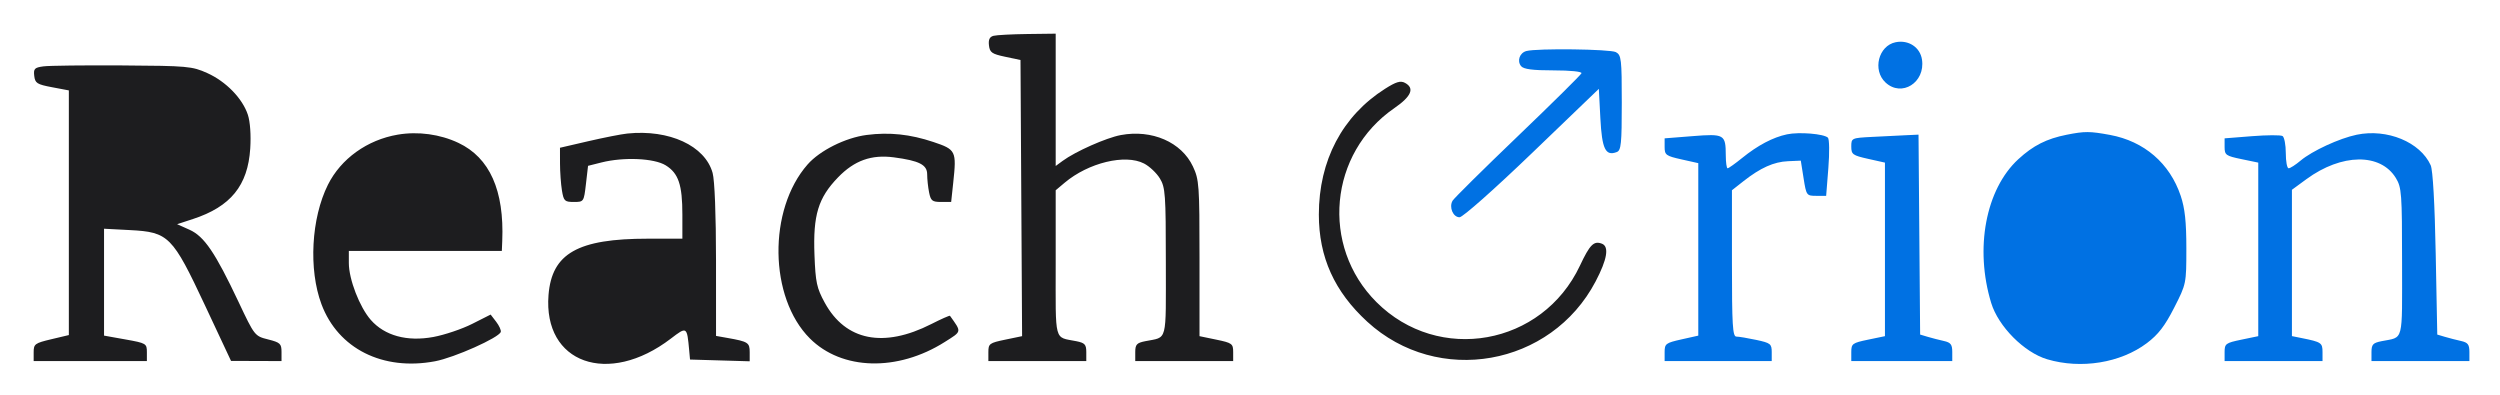
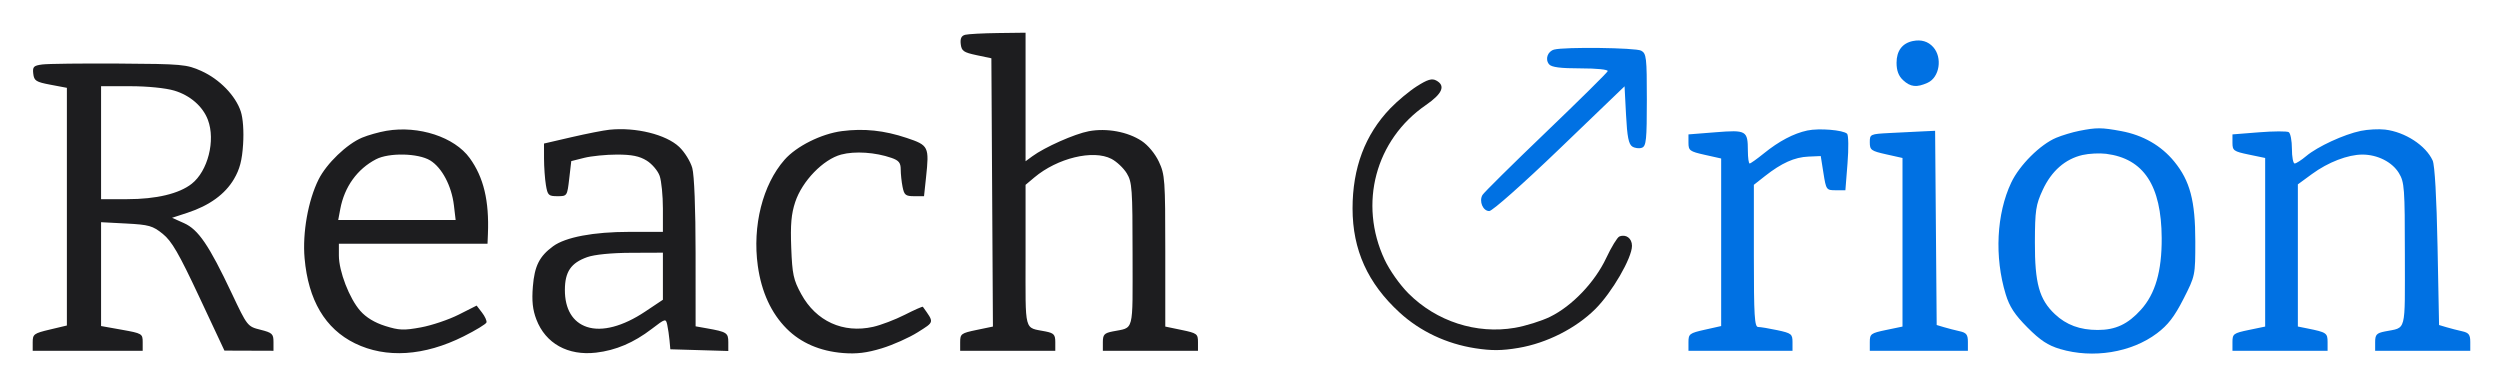
- <svg xmlns="http://www.w3.org/2000/svg" viewBox="0 0 817 129" fill="none">
-   <path d="M 324.692 11.701 C 323.406 12.034, 322.973 12.939, 323.192 14.833 C 323.460 17.150, 324.149 17.633, 328.500 18.552 L 333.500 19.607 333.760 64.731 L 334.020 109.854 328.510 110.998 C 323.344 112.070, 323 112.325, 323 115.071 L 323 118 339 118 L 355 118 355 115.079 C 355 112.585, 354.525 112.063, 351.750 111.505 C 344.365 110.019, 345 112.415, 345 86.022 L 345 62.178 347.931 59.711 C 355.712 53.165, 367.732 50.259, 373.881 53.438 C 375.645 54.351, 377.967 56.538, 379.040 58.299 C 380.834 61.240, 380.993 63.462, 380.996 85.683 C 381 112.455, 381.637 110.018, 374.250 111.505 C 371.475 112.063, 371 112.585, 371 115.079 L 371 118 387 118 L 403 118 403 115.071 C 403 112.326, 402.655 112.070, 397.500 111 L 392 109.858 392 84.418 C 392 60.471, 391.874 58.710, 389.850 54.404 C 386.107 46.442, 376.452 42.240, 366.272 44.141 C 361.521 45.029, 351.442 49.505, 347.250 52.589 L 345 54.244 345 32.622 L 345 11 335.750 11.116 C 330.663 11.180, 325.686 11.443, 324.692 11.701 M 14.190 21.688 C 11.282 22.081, 10.918 22.459, 11.190 24.802 C 11.466 27.177, 12.099 27.580, 17 28.505 L 22.500 29.543 22.500 69.522 L 22.500 109.500 16.750 110.865 C 11.394 112.137, 11 112.428, 11 115.115 L 11 118 29.500 118 L 48 118 48 115.091 C 48 112.275, 47.776 112.142, 41 110.931 L 34 109.680 34 92.214 L 34 74.749 42.494 75.195 C 55.108 75.857, 56.349 77.104, 67 99.818 L 75.500 117.944 83.750 117.972 L 92 118 92 115.014 C 92 112.322, 91.569 111.920, 87.614 110.924 C 83.252 109.826, 83.198 109.758, 77.954 98.660 C 70.318 82.499, 66.737 77.232, 61.915 75.073 L 57.883 73.268 63.045 71.580 C 75.386 67.543, 81.003 60.633, 81.780 48.531 C 82.061 44.152, 81.752 39.779, 81.002 37.506 C 79.239 32.163, 73.852 26.630, 67.742 23.883 C 62.775 21.651, 61.319 21.520, 40 21.384 C 27.625 21.305, 16.011 21.442, 14.190 21.688 M 452.647 29.009 C 438.684 37.864, 431 52.457, 431 70.121 C 431 84.044, 436.092 95.302, 446.846 105.155 C 469.879 126.259, 506.858 119.732, 521.435 91.991 C 525.236 84.758, 525.936 80.573, 523.500 79.638 C 520.859 78.625, 519.570 79.915, 516.325 86.814 C 504.034 112.946, 470.110 119.015, 449.809 98.713 C 431.506 80.410, 434.307 50.052, 455.656 35.348 C 461.251 31.494, 462.381 28.809, 459.136 27.073 C 457.690 26.299, 456.237 26.732, 452.647 29.009 M 34 48 L 34 67 42.818 67 C 52.564 67, 60.246 65.167, 64.488 61.831 C 69.939 57.543, 72.550 47.232, 69.936 40.315 C 66.917 32.324, 59.245 29, 43.818 29 L 34 29 34 48 M 130 44 C 120.029 45.692, 111.418 51.869, 107.169 60.377 C 101.706 71.314, 100.802 88.051, 105.059 99.427 C 110.491 113.946, 125.108 121.282, 142.187 118.059 C 148.488 116.870, 163.069 110.360, 163.651 108.475 C 163.817 107.939, 163.140 106.442, 162.146 105.150 L 160.340 102.799 154.292 105.852 C 150.966 107.531, 145.256 109.456, 141.603 110.129 C 133.028 111.709, 125.711 109.712, 121.184 104.556 C 117.519 100.382, 114 91.274, 114 85.962 L 114 82 139 82 L 164 82 164.134 78.750 C 164.817 62.232, 160.039 51.533, 149.823 46.700 C 143.804 43.853, 136.626 42.875, 130 44 M 205 43.641 C 203.075 43.840, 197.338 44.967, 192.250 46.145 L 183 48.288 183.011 53.394 C 183.017 56.202, 183.301 60.188, 183.642 62.250 C 184.211 65.693, 184.530 66, 187.533 66 C 190.781 66, 190.808 65.958, 191.489 60.097 L 192.174 54.194 196.530 53.097 C 203.834 51.258, 213.775 51.698, 217.544 54.027 C 221.730 56.614, 223 60.368, 223 70.149 L 223 78 211.710 78 C 188.819 78, 180.348 82.797, 179.258 96.378 C 177.465 118.707, 198.758 126.312, 219.235 110.656 C 224.480 106.646, 224.510 106.666, 225.226 114.500 L 225.500 117.500 235.250 117.786 L 245 118.072 245 115.104 C 245 111.963, 244.494 111.637, 237.750 110.442 L 234 109.777 233.994 85.139 C 233.991 70.208, 233.553 58.929, 232.882 56.512 C 230.415 47.627, 218.713 42.225, 205 43.641 M 283.228 44.104 C 276.298 45.001, 267.926 49.182, 263.920 53.744 C 250.930 68.538, 251.304 97.238, 264.661 110.594 C 275.111 121.044, 293.307 121.525, 308.748 111.759 C 314.400 108.185, 314.313 108.622, 310.452 103.204 C 310.336 103.041, 307.595 104.252, 304.361 105.896 C 288.735 113.837, 276.328 111.354, 269.531 98.927 C 266.911 94.136, 266.517 92.309, 266.171 83.340 C 265.669 70.310, 267.384 64.660, 273.874 57.961 C 279.224 52.439, 284.787 50.449, 292.143 51.425 C 300.420 52.523, 303 53.841, 303 56.973 C 303 58.500, 303.281 61.156, 303.625 62.875 C 304.173 65.616, 304.655 66, 307.545 66 L 310.841 66 311.516 59.697 C 312.628 49.314, 312.416 48.882, 305 46.396 C 297.441 43.863, 290.632 43.146, 283.228 44.104 M 126.500 53.573 C 120.169 56.865, 115.871 62.842, 114.472 70.297 L 113.777 74 133.528 74 L 153.279 74 152.695 69.068 C 151.921 62.534, 148.665 56.376, 144.710 53.965 C 140.692 51.515, 130.863 51.303, 126.500 53.573 M 197.538 86.499 C 192.073 88.445, 190.049 91.410, 190.026 97.500 C 189.974 111.480, 202.136 114.767, 217.055 104.804 L 223 100.835 223 92.917 L 223 85 212.250 85.044 C 205.643 85.071, 199.973 85.632, 197.538 86.499" fill="#1D1D1F" />
-   <path d="M 619.500 13.801 C 613.869 14.942, 611.860 22.928, 616.189 26.961 C 621.441 31.854, 629.217 26.987, 628.110 19.500 C 627.512 15.456, 623.721 12.947, 619.500 13.801 M 498.835 16.673 C 496.617 17.260, 495.689 19.920, 497.105 21.627 C 497.925 22.614, 500.904 23, 507.706 23 C 513.163 23, 517.026 23.397, 516.833 23.937 C 516.650 24.453, 507.275 33.719, 496 44.528 C 484.725 55.337, 475.135 64.824, 474.689 65.610 C 473.482 67.738, 474.870 71, 476.983 71 C 478.028 71, 488.319 61.882, 500.665 50.017 L 522.500 29.034 523 38.663 C 523.522 48.717, 524.683 51.103, 528.364 49.691 C 529.781 49.147, 530 46.991, 530 33.567 C 530 19.269, 529.850 17.990, 528.066 17.035 C 526.213 16.044, 502.328 15.748, 498.835 16.673 M 584 43.899 C 579.389 44.878, 574.451 47.479, 569.332 51.625 C 567.039 53.481, 564.902 55, 564.582 55 C 564.262 55, 563.993 53.087, 563.985 50.750 C 563.960 43.920, 563.522 43.667, 553.120 44.491 L 544 45.212 544 48.034 C 544 50.639, 544.423 50.951, 549.500 52.087 L 555 53.318 555 81.500 L 555 109.682 549.500 110.913 C 544.366 112.062, 544 112.338, 544 115.072 L 544 118 561.500 118 L 579 118 579 115.083 C 579 112.388, 578.615 112.083, 573.951 111.083 C 571.174 110.487, 568.249 110, 567.451 110 C 566.224 110, 566 106.315, 566 86.084 L 566 62.168 569.750 59.221 C 575.333 54.834, 579.682 52.883, 584.334 52.681 L 588.500 52.500 589.412 58.250 C 590.304 63.876, 590.393 64, 593.556 64 L 596.788 64 597.507 54.913 C 597.902 49.915, 597.838 45.452, 597.363 44.995 C 596.048 43.729, 587.935 43.064, 584 43.899 M 675.407 44.031 C 668.837 45.333, 664.433 47.560, 659.582 52.031 C 648.926 61.854, 645.280 81.174, 650.720 99 C 653.069 106.695, 661.498 115.180, 669.013 117.411 C 680.080 120.698, 693.011 118.602, 701.602 112.129 C 705.313 109.334, 707.469 106.538, 710.500 100.594 C 714.487 92.774, 714.500 92.712, 714.500 81.124 C 714.500 72.479, 714.027 68.090, 712.655 64 C 709.086 53.361, 700.727 46.160, 689.548 44.093 C 682.938 42.872, 681.290 42.864, 675.407 44.031 M 770.176 44.027 C 764.539 45.192, 755.608 49.311, 751.836 52.485 C 750.192 53.868, 748.431 55, 747.923 55 C 747.415 55, 747 52.777, 747 50.059 C 747 47.341, 746.520 44.821, 745.932 44.458 C 745.345 44.095, 740.845 44.117, 735.932 44.505 L 727 45.212 727 48.035 C 727 50.652, 727.402 50.942, 732.500 52 L 738 53.142 738 81.500 L 738 109.858 732.500 111 C 727.345 112.070, 727 112.326, 727 115.071 L 727 118 743 118 L 759 118 759 115.067 C 759 112.033, 758.624 111.778, 752.250 110.495 L 749 109.841 749 85.930 L 749 62.019 753.750 58.541 C 765.265 50.109, 777.955 49.957, 782.974 58.190 C 784.851 61.268, 784.993 63.191, 784.996 85.683 C 785 112.455, 785.637 110.018, 778.250 111.505 C 775.475 112.063, 775 112.585, 775 115.079 L 775 118 791 118 L 807 118 807 115.019 C 807 112.581, 806.499 111.928, 804.250 111.432 C 802.737 111.098, 800.375 110.490, 799 110.081 L 796.500 109.336 795.990 82.918 C 795.673 66.453, 795.053 55.558, 794.347 54 C 790.907 46.419, 780.127 41.971, 770.176 44.027 M 611.750 44.742 C 605.110 45.086, 605 45.137, 605 47.887 C 605 50.459, 605.439 50.780, 610.500 51.913 L 616 53.143 616 81.501 L 616 109.858 610.500 111 C 605.345 112.070, 605 112.326, 605 115.071 L 605 118 621.500 118 L 638 118 638 115.019 C 638 112.581, 637.499 111.928, 635.250 111.432 C 633.737 111.098, 631.375 110.490, 630 110.080 L 627.500 109.334 627.236 76.667 L 626.973 44 622.736 44.196 C 620.406 44.304, 615.462 44.549, 611.750 44.742 M 676.564 52.139 C 670.723 53.485, 666.113 57.530, 663.171 63.890 C 660.845 68.921, 660.573 70.738, 660.538 81.500 C 660.494 95.308, 662 100.725, 667.262 105.682 C 672.754 110.856, 682.298 112.577, 689.282 109.653 C 694.309 107.548, 699.695 100.857, 701.579 94.376 C 703.647 87.263, 703.688 73.228, 701.660 66.705 C 698.064 55.141, 688.251 49.446, 676.564 52.139" fill="#0071E3" />
+ <svg xmlns="http://www.w3.org/2000/svg" viewBox="0 0 841 129" fill="none">
+   <path d="M 324.692 11.701 C 323.406 12.034, 322.973 12.939, 323.192 14.833 C 323.460 17.150, 324.149 17.633, 328.500 18.552 L 333.500 19.607 333.760 64.731 L 334.020 109.854 328.510 110.998 C 323.344 112.070, 323 112.325, 323 115.071 L 323 118 339 118 L 355 118 355 115.079 C 355 112.585, 354.525 112.063, 351.750 111.505 C 344.365 110.019, 345 112.415, 345 86.022 L 345 62.178 347.931 59.711 C 355.712 53.165, 367.732 50.259, 373.881 53.438 C 375.645 54.351, 377.967 56.538, 379.040 58.299 C 380.834 61.240, 380.993 63.462, 380.996 85.683 C 381 112.455, 381.637 110.018, 374.250 111.505 C 371.475 112.063, 371 112.585, 371 115.079 L 371 118 387 118 L 403 118 403 115.071 C 403 112.326, 402.655 112.070, 397.500 111 L 392 109.858 392 84.418 C 392 60.471, 391.874 58.710, 389.850 54.404 C 388.581 51.704, 386.211 48.844, 384.066 47.425 C 379.372 44.319, 372.304 43.015, 366.272 44.141 C 361.521 45.029, 351.442 49.505, 347.250 52.589 L 345 54.244 345 32.622 L 345 11 335.750 11.116 C 330.663 11.180, 325.686 11.443, 324.692 11.701 M 14.190 21.688 C 11.282 22.081, 10.918 22.459, 11.190 24.802 C 11.466 27.177, 12.099 27.580, 17 28.505 L 22.500 29.543 22.500 69.522 L 22.500 109.500 16.750 110.865 C 11.394 112.137, 11 112.428, 11 115.115 L 11 118 29.500 118 L 48 118 48 115.091 C 48 112.275, 47.776 112.142, 41 110.931 L 34 109.680 34 92.214 L 34 74.749 42.494 75.195 C 50.114 75.595, 51.375 75.952, 54.744 78.666 C 57.778 81.109, 60.135 85.178, 67 99.818 L 75.500 117.944 83.750 117.972 L 92 118 92 115.014 C 92 112.322, 91.569 111.920, 87.614 110.924 C 83.252 109.826, 83.198 109.758, 77.954 98.660 C 70.318 82.499, 66.737 77.232, 61.915 75.073 L 57.883 73.268 63.045 71.580 C 70.427 69.166, 75.725 65.326, 78.715 60.223 C 80.658 56.908, 81.432 53.957, 81.780 48.531 C 82.061 44.152, 81.752 39.779, 81.002 37.506 C 79.239 32.163, 73.852 26.630, 67.742 23.883 C 62.775 21.651, 61.319 21.520, 40 21.384 C 27.625 21.305, 16.011 21.442, 14.190 21.688 M 34 48 L 34 67 42.818 67 C 52.564 67, 60.246 65.167, 64.488 61.831 C 69.939 57.543, 72.550 47.232, 69.936 40.315 C 68.222 35.777, 63.943 32.060, 58.609 30.476 C 55.699 29.612, 49.565 29, 43.818 29 L 34 29 34 48 M 130 44 C 127.525 44.420, 123.840 45.457, 121.810 46.305 C 116.674 48.452, 109.848 55.013, 107.169 60.377 C 103.651 67.421, 101.714 78.307, 102.460 86.848 C 103.693 100.975, 109.383 110.594, 119.409 115.499 C 129.861 120.613, 142.702 119.789, 155.953 113.154 C 160.021 111.117, 163.485 109.012, 163.651 108.475 C 163.817 107.939, 163.140 106.442, 162.146 105.150 L 160.340 102.799 154.292 105.852 C 150.966 107.531, 145.256 109.456, 141.603 110.129 C 135.842 111.191, 134.245 111.127, 129.562 109.651 C 126.023 108.536, 123.136 106.780, 121.184 104.556 C 117.519 100.382, 114 91.274, 114 85.962 L 114 82 139 82 L 164 82 164.134 78.750 C 164.596 67.568, 162.701 59.649, 158.016 53.181 C 152.886 46.098, 140.859 42.157, 130 44 M 205 43.641 C 203.075 43.840, 197.338 44.967, 192.250 46.145 L 183 48.288 183.011 53.394 C 183.017 56.202, 183.301 60.188, 183.642 62.250 C 184.211 65.693, 184.530 66, 187.533 66 C 190.781 66, 190.808 65.958, 191.489 60.097 L 192.174 54.194 196.530 53.097 C 198.925 52.494, 203.896 52, 207.575 52 C 212.548 52, 215.105 52.520, 217.544 54.027 C 219.347 55.142, 221.313 57.459, 221.912 59.176 C 222.510 60.893, 223 65.831, 223 70.149 L 223 78 211.710 78 C 199.662 78, 190.248 79.776, 186.062 82.839 C 181.454 86.211, 179.812 89.479, 179.258 96.378 C 178.867 101.246, 179.178 104.178, 180.435 107.469 C 183.525 115.559, 191.060 119.738, 200.548 118.623 C 207.191 117.843, 213.170 115.293, 219.235 110.656 C 223.858 107.122, 223.982 107.089, 224.461 109.268 C 224.731 110.495, 225.075 112.850, 225.226 114.500 L 225.500 117.500 235.250 117.786 L 245 118.072 245 115.104 C 245 111.963, 244.494 111.637, 237.750 110.442 L 234 109.777 233.994 85.139 C 233.991 70.208, 233.553 58.929, 232.882 56.512 C 232.273 54.318, 230.293 51.126, 228.482 49.418 C 224.039 45.228, 213.867 42.725, 205 43.641 M 283.228 44.104 C 276.298 45.001, 267.926 49.182, 263.920 53.744 C 256.553 62.134, 253.060 76.003, 254.928 89.438 C 256.150 98.224, 259.438 105.371, 264.661 110.594 C 269.425 115.359, 275.872 118.140, 283.586 118.759 C 288.163 119.126, 291.595 118.708, 296.647 117.168 C 300.416 116.019, 305.862 113.585, 308.748 111.759 C 314.400 108.185, 314.313 108.622, 310.452 103.204 C 310.336 103.041, 307.595 104.252, 304.361 105.896 C 301.128 107.539, 296.339 109.364, 293.721 109.950 C 283.620 112.214, 274.534 108.074, 269.531 98.927 C 266.911 94.136, 266.517 92.309, 266.171 83.340 C 265.871 75.553, 266.185 71.959, 267.514 67.957 C 269.857 60.903, 276.924 53.606, 282.975 51.994 C 287.589 50.765, 294.472 51.223, 299.919 53.121 C 302.363 53.974, 303 54.770, 303 56.973 C 303 58.500, 303.281 61.156, 303.625 62.875 C 304.173 65.616, 304.655 66, 307.545 66 L 310.841 66 311.516 59.697 C 312.628 49.314, 312.416 48.882, 305 46.396 C 297.441 43.863, 290.632 43.146, 283.228 44.104 M 126.500 53.573 C 120.169 56.865, 115.871 62.842, 114.472 70.297 L 113.777 74 133.528 74 L 153.279 74 152.695 69.068 C 151.921 62.534, 148.665 56.376, 144.710 53.965 C 140.692 51.515, 130.863 51.303, 126.500 53.573 M 197.538 86.499 C 192.073 88.445, 190.049 91.410, 190.026 97.500 C 190.002 103.968, 192.638 108.396, 197.462 109.987 C 202.536 111.662, 209.573 109.800, 217.055 104.804 L 223 100.835 223 92.917 L 223 85 212.250 85.044 C 205.643 85.071, 199.973 85.632, 197.538 86.499" fill="#1D1D1F" fill-rule="evenodd" clip-rule="evenodd" />
+   <g transform="translate(24, 0)">
+     <path d="M 452.647 29.009 C 450.103 30.622, 446.056 33.994, 443.653 36.501 C 435.195 45.329, 431 56.475, 431 70.121 C 431 84.044, 436.092 95.302, 446.846 105.155 C 453.732 111.464, 462.615 115.657, 472.261 117.152 C 477.789 118.008, 481.230 117.980, 486.820 117.034 C 496.324 115.426, 506.144 110.455, 512.685 103.939 C 518.266 98.382, 525 86.772, 525 82.711 C 525 80.158, 522.988 78.668, 520.750 79.563 C 520.063 79.838, 518.071 83.101, 516.325 86.814 C 512.501 94.944, 504.857 102.944, 497.451 106.568 C 494.549 107.988, 489.210 109.657, 485.587 110.278 C 472.687 112.488, 459.235 108.140, 449.809 98.713 C 446.890 95.795, 443.463 90.941, 441.776 87.336 C 432.965 68.506, 438.699 47.027, 455.656 35.348 C 461.251 31.494, 462.381 28.809, 459.136 27.073 C 457.690 26.299, 456.237 26.732, 452.647 29.009" fill="#1D1D1F" fill-rule="evenodd" clip-rule="evenodd" />
+     <path d="M 619.500 13.801 C 615.935 14.523, 614 17.097, 614 21.116 C 614 23.744, 614.678 25.553, 616.189 26.961 C 618.683 29.285, 620.795 29.506, 624.477 27.829 C 628.469 26.010, 629.500 19.390, 626.342 15.850 C 624.626 13.926, 622.310 13.232, 619.500 13.801 M 498.835 16.673 C 496.617 17.260, 495.689 19.920, 497.105 21.627 C 497.925 22.614, 500.904 23, 507.706 23 C 513.163 23, 517.026 23.397, 516.833 23.937 C 516.650 24.453, 507.275 33.719, 496 44.528 C 484.725 55.337, 475.135 64.824, 474.689 65.610 C 473.482 67.738, 474.870 71, 476.983 71 C 478.028 71, 488.319 61.882, 500.665 50.017 L 522.500 29.034 523 38.663 C 523.384 46.054, 523.875 48.526, 525.114 49.305 C 526.002 49.862, 527.464 50.036, 528.364 49.691 C 529.781 49.147, 530 46.991, 530 33.567 C 530 19.269, 529.850 17.990, 528.066 17.035 C 526.213 16.044, 502.328 15.748, 498.835 16.673 M 584 43.899 C 579.389 44.878, 574.451 47.479, 569.332 51.625 C 567.039 53.481, 564.902 55, 564.582 55 C 564.262 55, 563.993 53.087, 563.985 50.750 C 563.960 43.920, 563.522 43.667, 553.120 44.491 L 544 45.212 544 48.034 C 544 50.639, 544.423 50.951, 549.500 52.087 L 555 53.318 555 81.500 L 555 109.682 549.500 110.913 C 544.366 112.062, 544 112.338, 544 115.072 L 544 118 561.500 118 L 579 118 579 115.083 C 579 112.388, 578.615 112.083, 573.951 111.083 C 571.174 110.487, 568.249 110, 567.451 110 C 566.224 110, 566 106.315, 566 86.084 L 566 62.168 569.750 59.221 C 575.333 54.834, 579.682 52.883, 584.334 52.681 L 588.500 52.500 589.412 58.250 C 590.304 63.876, 590.393 64, 593.556 64 L 596.788 64 597.507 54.913 C 597.902 49.915, 597.838 45.452, 597.363 44.995 C 596.048 43.729, 587.935 43.064, 584 43.899 M 675.407 44.031 C 673.155 44.477, 669.695 45.518, 667.717 46.345 C 662.346 48.589, 655.361 55.543, 652.585 61.411 C 647.610 71.929, 646.889 86.446, 650.720 99 C 651.996 103.179, 653.751 105.860, 658.030 110.161 C 662.332 114.485, 664.926 116.198, 669.013 117.411 C 680.080 120.698, 693.011 118.602, 701.602 112.129 C 705.313 109.334, 707.469 106.538, 710.500 100.594 C 714.487 92.774, 714.500 92.712, 714.500 81.124 C 714.500 67.561, 712.725 60.845, 707.426 54.357 C 703.023 48.967, 696.902 45.453, 689.548 44.093 C 682.938 42.872, 681.290 42.864, 675.407 44.031 M 770.176 44.027 C 764.539 45.192, 755.608 49.311, 751.836 52.485 C 750.192 53.868, 748.431 55, 747.923 55 C 747.415 55, 747 52.777, 747 50.059 C 747 47.341, 746.520 44.821, 745.932 44.458 C 745.345 44.095, 740.845 44.117, 735.932 44.505 L 727 45.212 727 48.035 C 727 50.652, 727.402 50.942, 732.500 52 L 738 53.142 738 81.500 L 738 109.858 732.500 111 C 727.345 112.070, 727 112.326, 727 115.071 L 727 118 743 118 L 759 118 759 115.067 C 759 112.033, 758.624 111.778, 752.250 110.495 L 749 109.841 749 85.930 L 749 62.019 753.750 58.541 C 759.180 54.565, 765.831 52, 770.710 52 C 775.777 52, 780.722 54.496, 782.974 58.190 C 784.851 61.268, 784.993 63.191, 784.996 85.683 C 785 112.455, 785.637 110.018, 778.250 111.505 C 775.475 112.063, 775 112.585, 775 115.079 L 775 118 791 118 L 807 118 807 115.019 C 807 112.581, 806.499 111.928, 804.250 111.432 C 802.737 111.098, 800.375 110.490, 799 110.081 L 796.500 109.336 795.990 82.918 C 795.673 66.453, 795.053 55.558, 794.347 54 C 792.047 48.932, 785.083 44.401, 778.355 43.596 C 776.235 43.342, 772.554 43.536, 770.176 44.027 M 611.750 44.742 C 605.110 45.086, 605 45.137, 605 47.887 C 605 50.459, 605.439 50.780, 610.500 51.913 L 616 53.143 616 81.501 L 616 109.858 610.500 111 C 605.345 112.070, 605 112.326, 605 115.071 L 605 118 621.500 118 L 638 118 638 115.019 C 638 112.581, 637.499 111.928, 635.250 111.432 C 633.737 111.098, 631.375 110.490, 630 110.080 L 627.500 109.334 627.236 76.667 L 626.973 44 622.736 44.196 C 620.406 44.304, 615.462 44.549, 611.750 44.742 M 676.564 52.139 C 670.723 53.485, 666.113 57.530, 663.171 63.890 C 660.845 68.921, 660.573 70.738, 660.538 81.500 C 660.494 95.308, 662 100.725, 667.262 105.682 C 671.112 109.309, 675.698 111, 681.681 111 C 687.675 111, 691.822 109.058, 696.210 104.194 C 701.056 98.824, 703.251 91.246, 703.194 80.085 C 703.104 62.383, 697.143 53.346, 684.500 51.740 C 682.300 51.461, 678.729 51.640, 676.564 52.139" fill="#0071E3" fill-rule="evenodd" clip-rule="evenodd" />
+   </g>
</svg>
